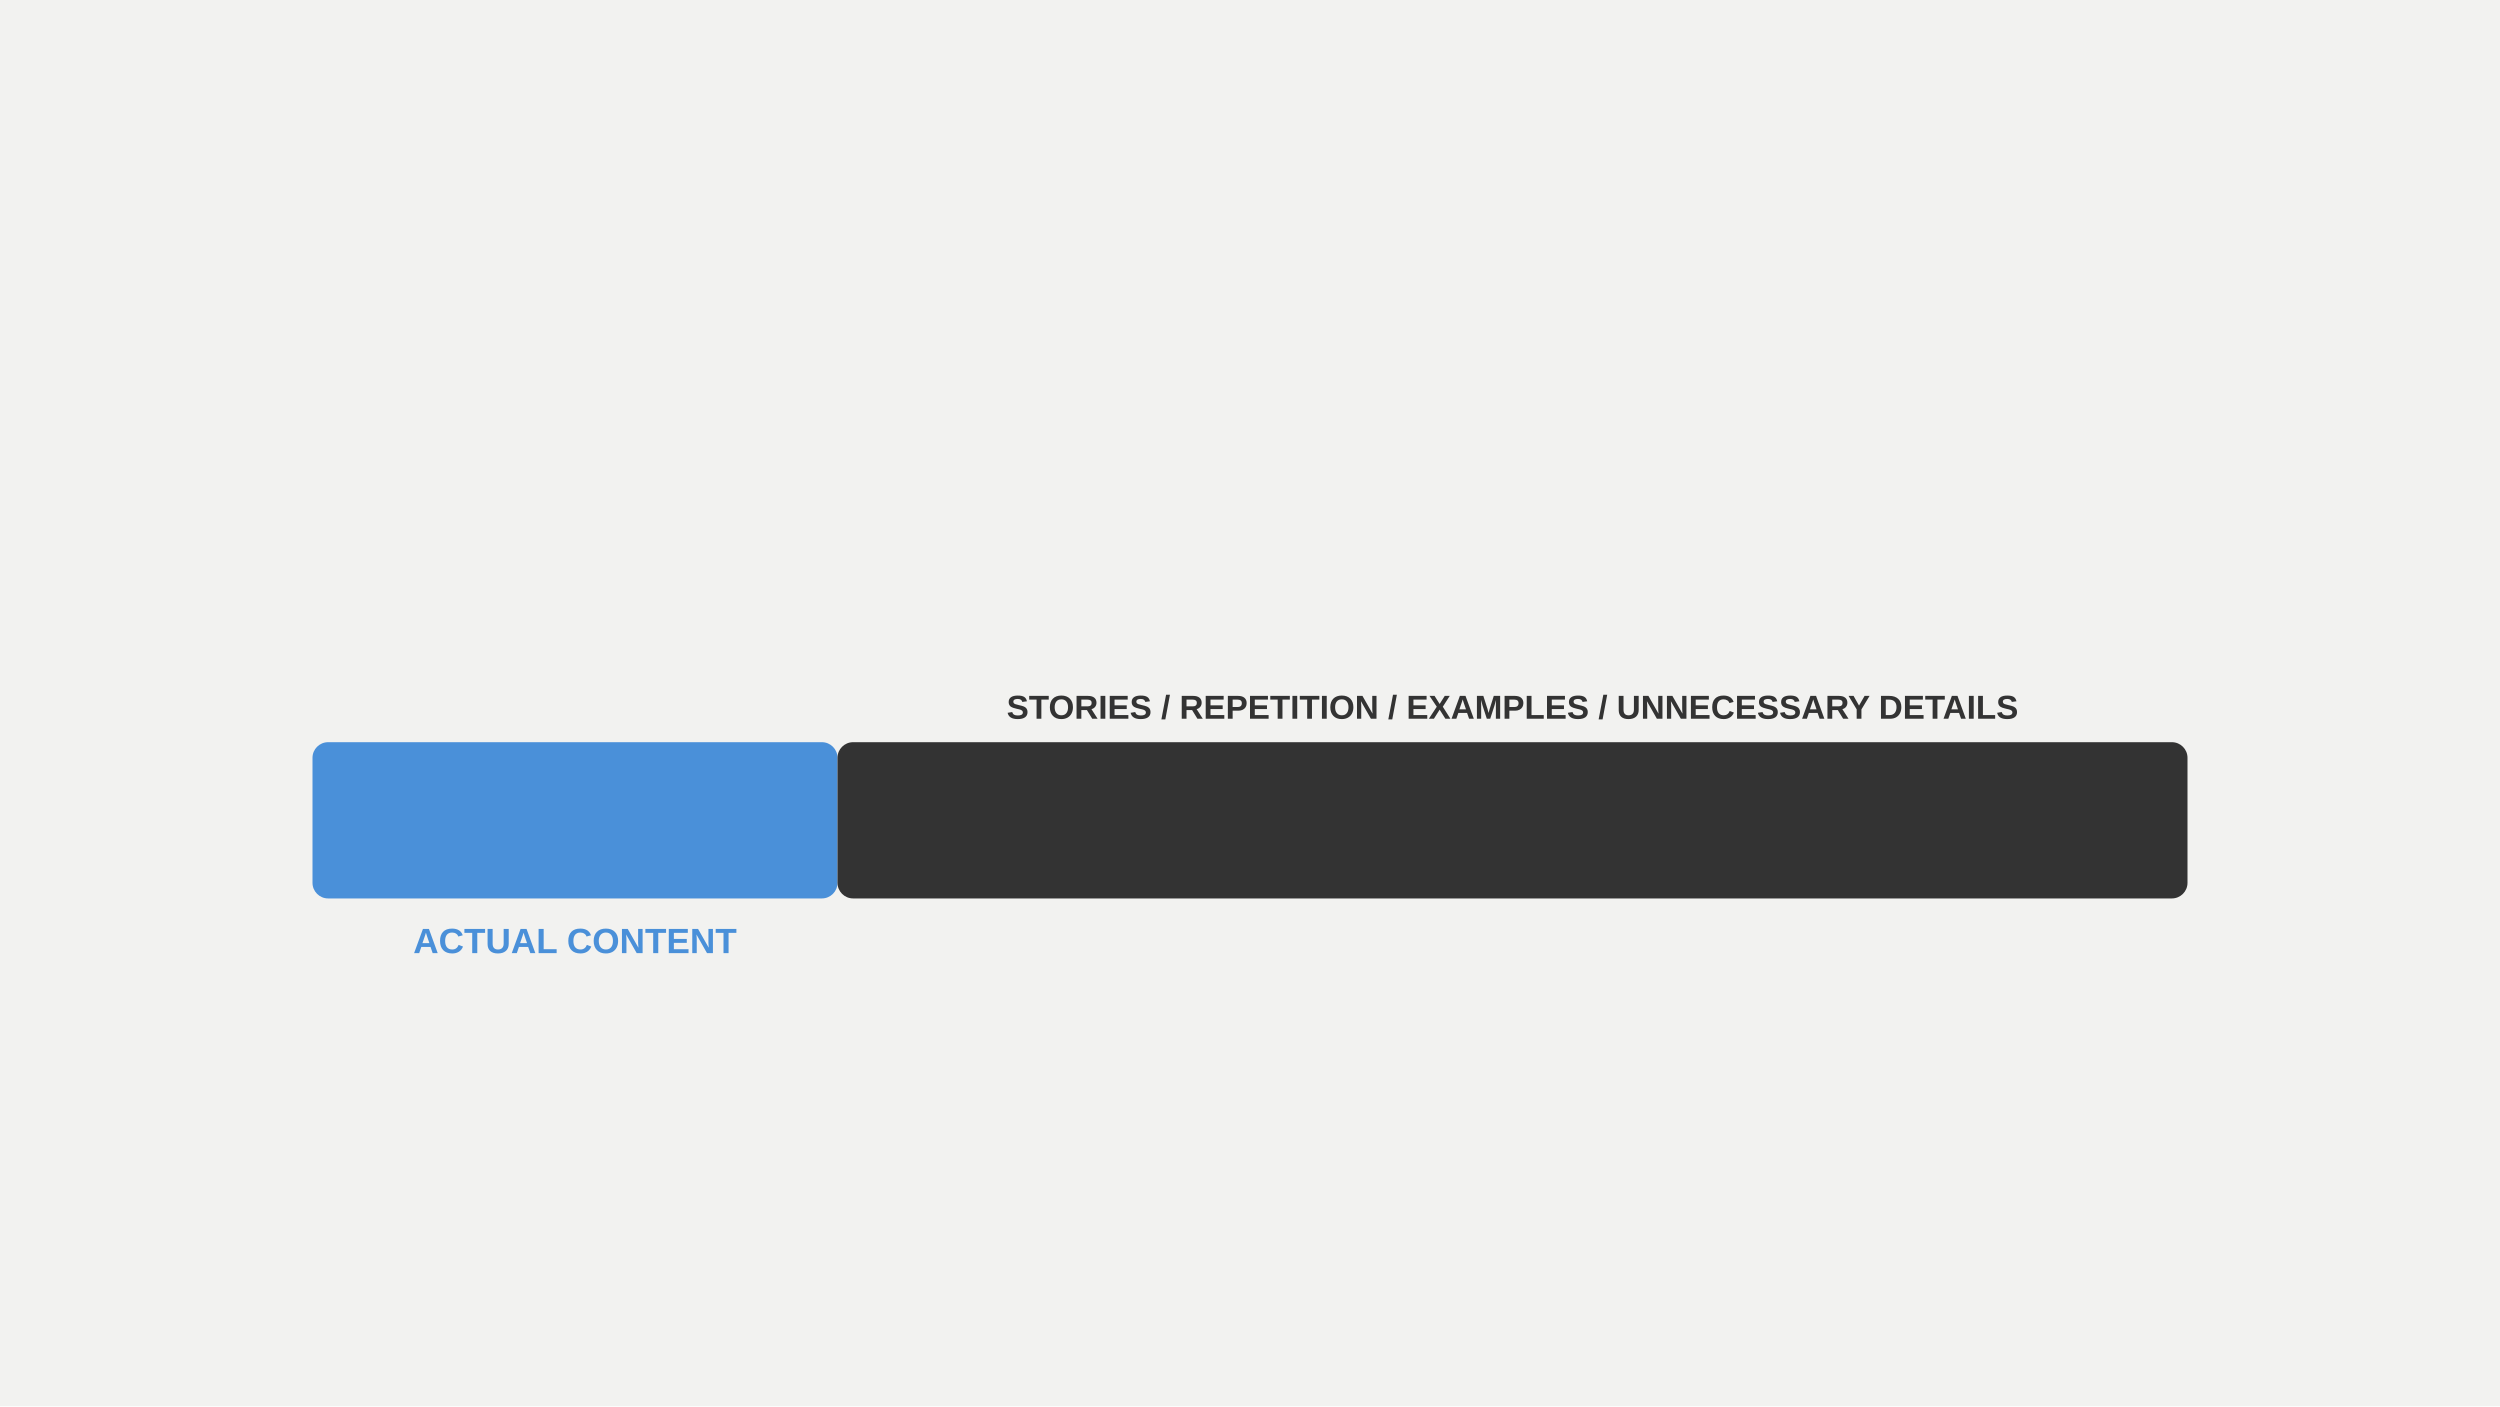
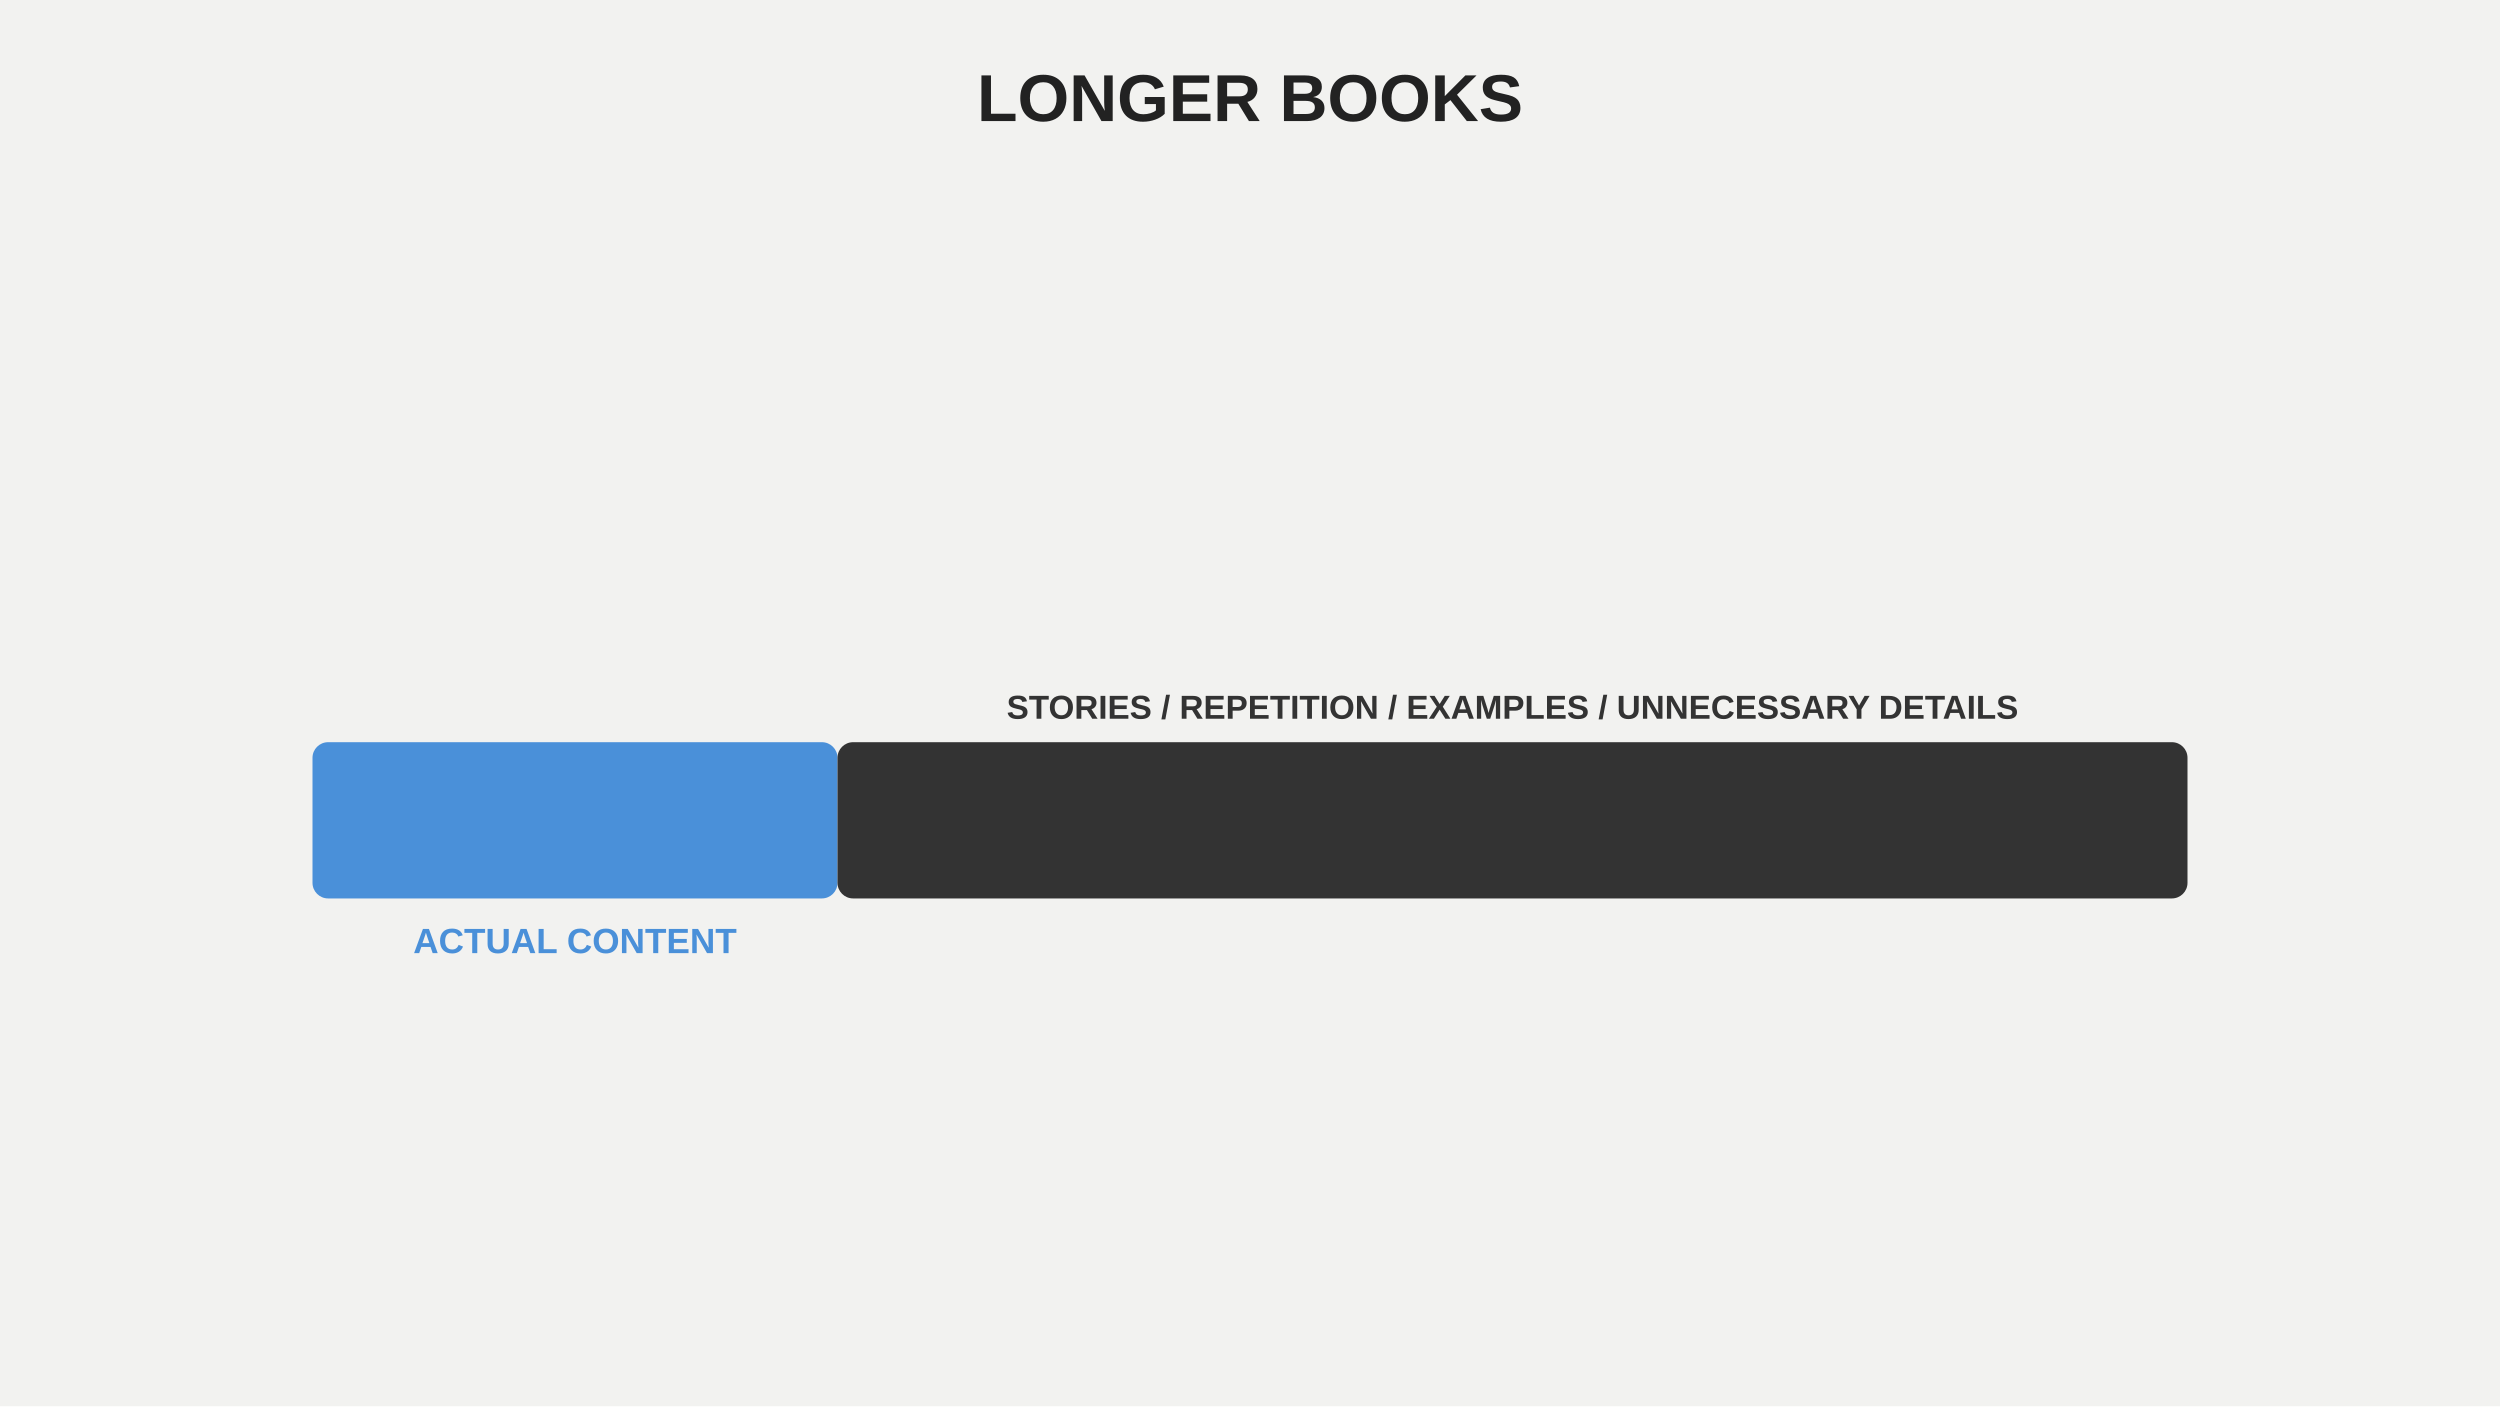
<svg xmlns="http://www.w3.org/2000/svg" width="1280" height="720" viewBox="0 0 1280 720" data-role="semantic-chart" data-generator="datavideo.semantic_render_v1">
  <rect id="scene-background-fill" data-role="background-fill" x="0" y="0" width="1280" height="720" fill="#f2f2f0" />
+   <text x="640" y="62" text-anchor="middle" font-family="Arial, sans-serif" font-size="34" font-weight="700" fill="#222222">LONGER BOOKS</text>
  <g id="chart-plot" data-role="plot">
    <g id="entity-actual-content" data-role="entity" data-entity-id="actual-content" data-label="Actual content">
      <rect id="actual-content-bar" data-role="bar" data-entity-id="actual-content" data-value="28" x="160.0" y="380.0" width="268.8" height="80.0" fill="#4a90d9" rx="8" ry="8" data-animation-property="width" data-anchor="left" data-animation-axis="x" data-orientation="horizontal" />
      <text data-role="category-label" x="294.4" y="488.0" text-anchor="middle" font-family="Arial, sans-serif" font-size="18" font-weight="700" fill="#4a90d9">ACTUAL CONTENT</text>
    </g>
    <g id="entity-filler" data-role="entity" data-entity-id="filler" data-label="Filler">
      <rect id="filler-bar" data-role="bar" data-entity-id="filler" data-value="72" x="428.8" y="380.0" width="691.2" height="80.0" fill="#333333" rx="8" ry="8" data-animation-property="width" data-anchor="left" data-animation-axis="x" data-orientation="horizontal" />
      <text data-role="segment-label" x="774.4" y="368.0" text-anchor="middle" font-family="Arial, sans-serif" font-size="17" font-weight="700" fill="#333333">STORIES / REPETITION / EXAMPLES / UNNECESSARY DETAILS</text>
    </g>
  </g>
</svg>
